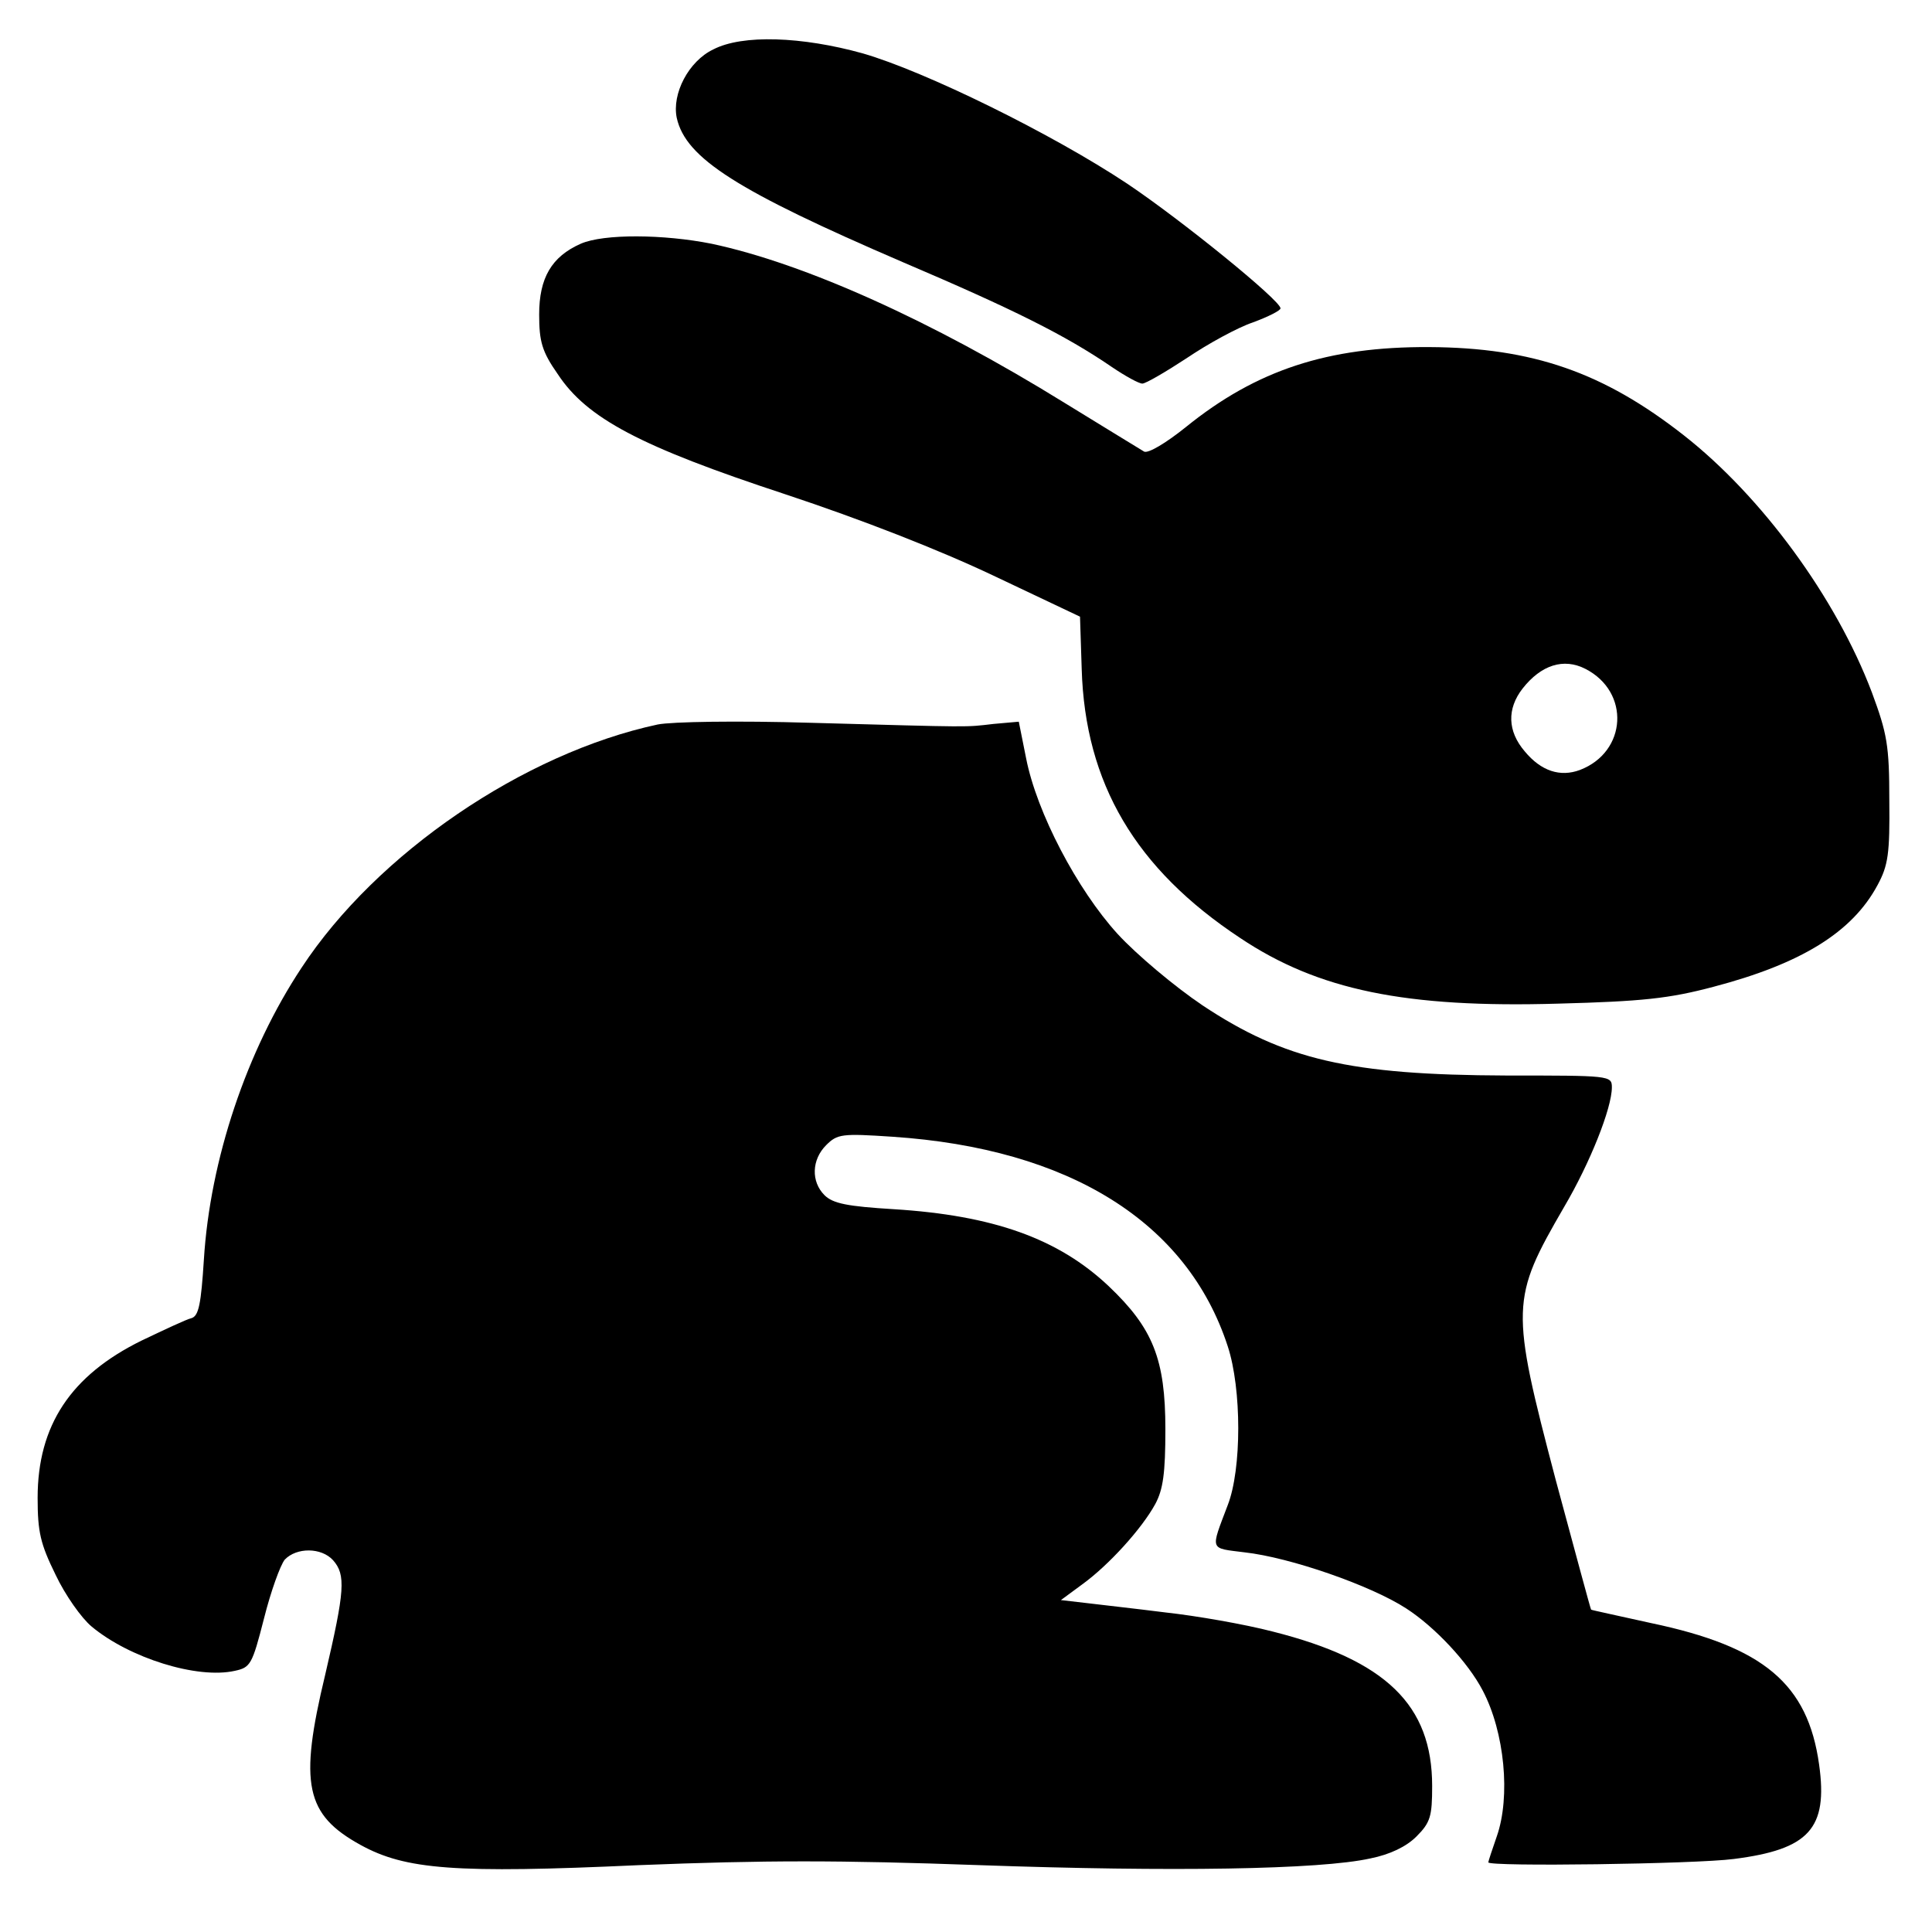
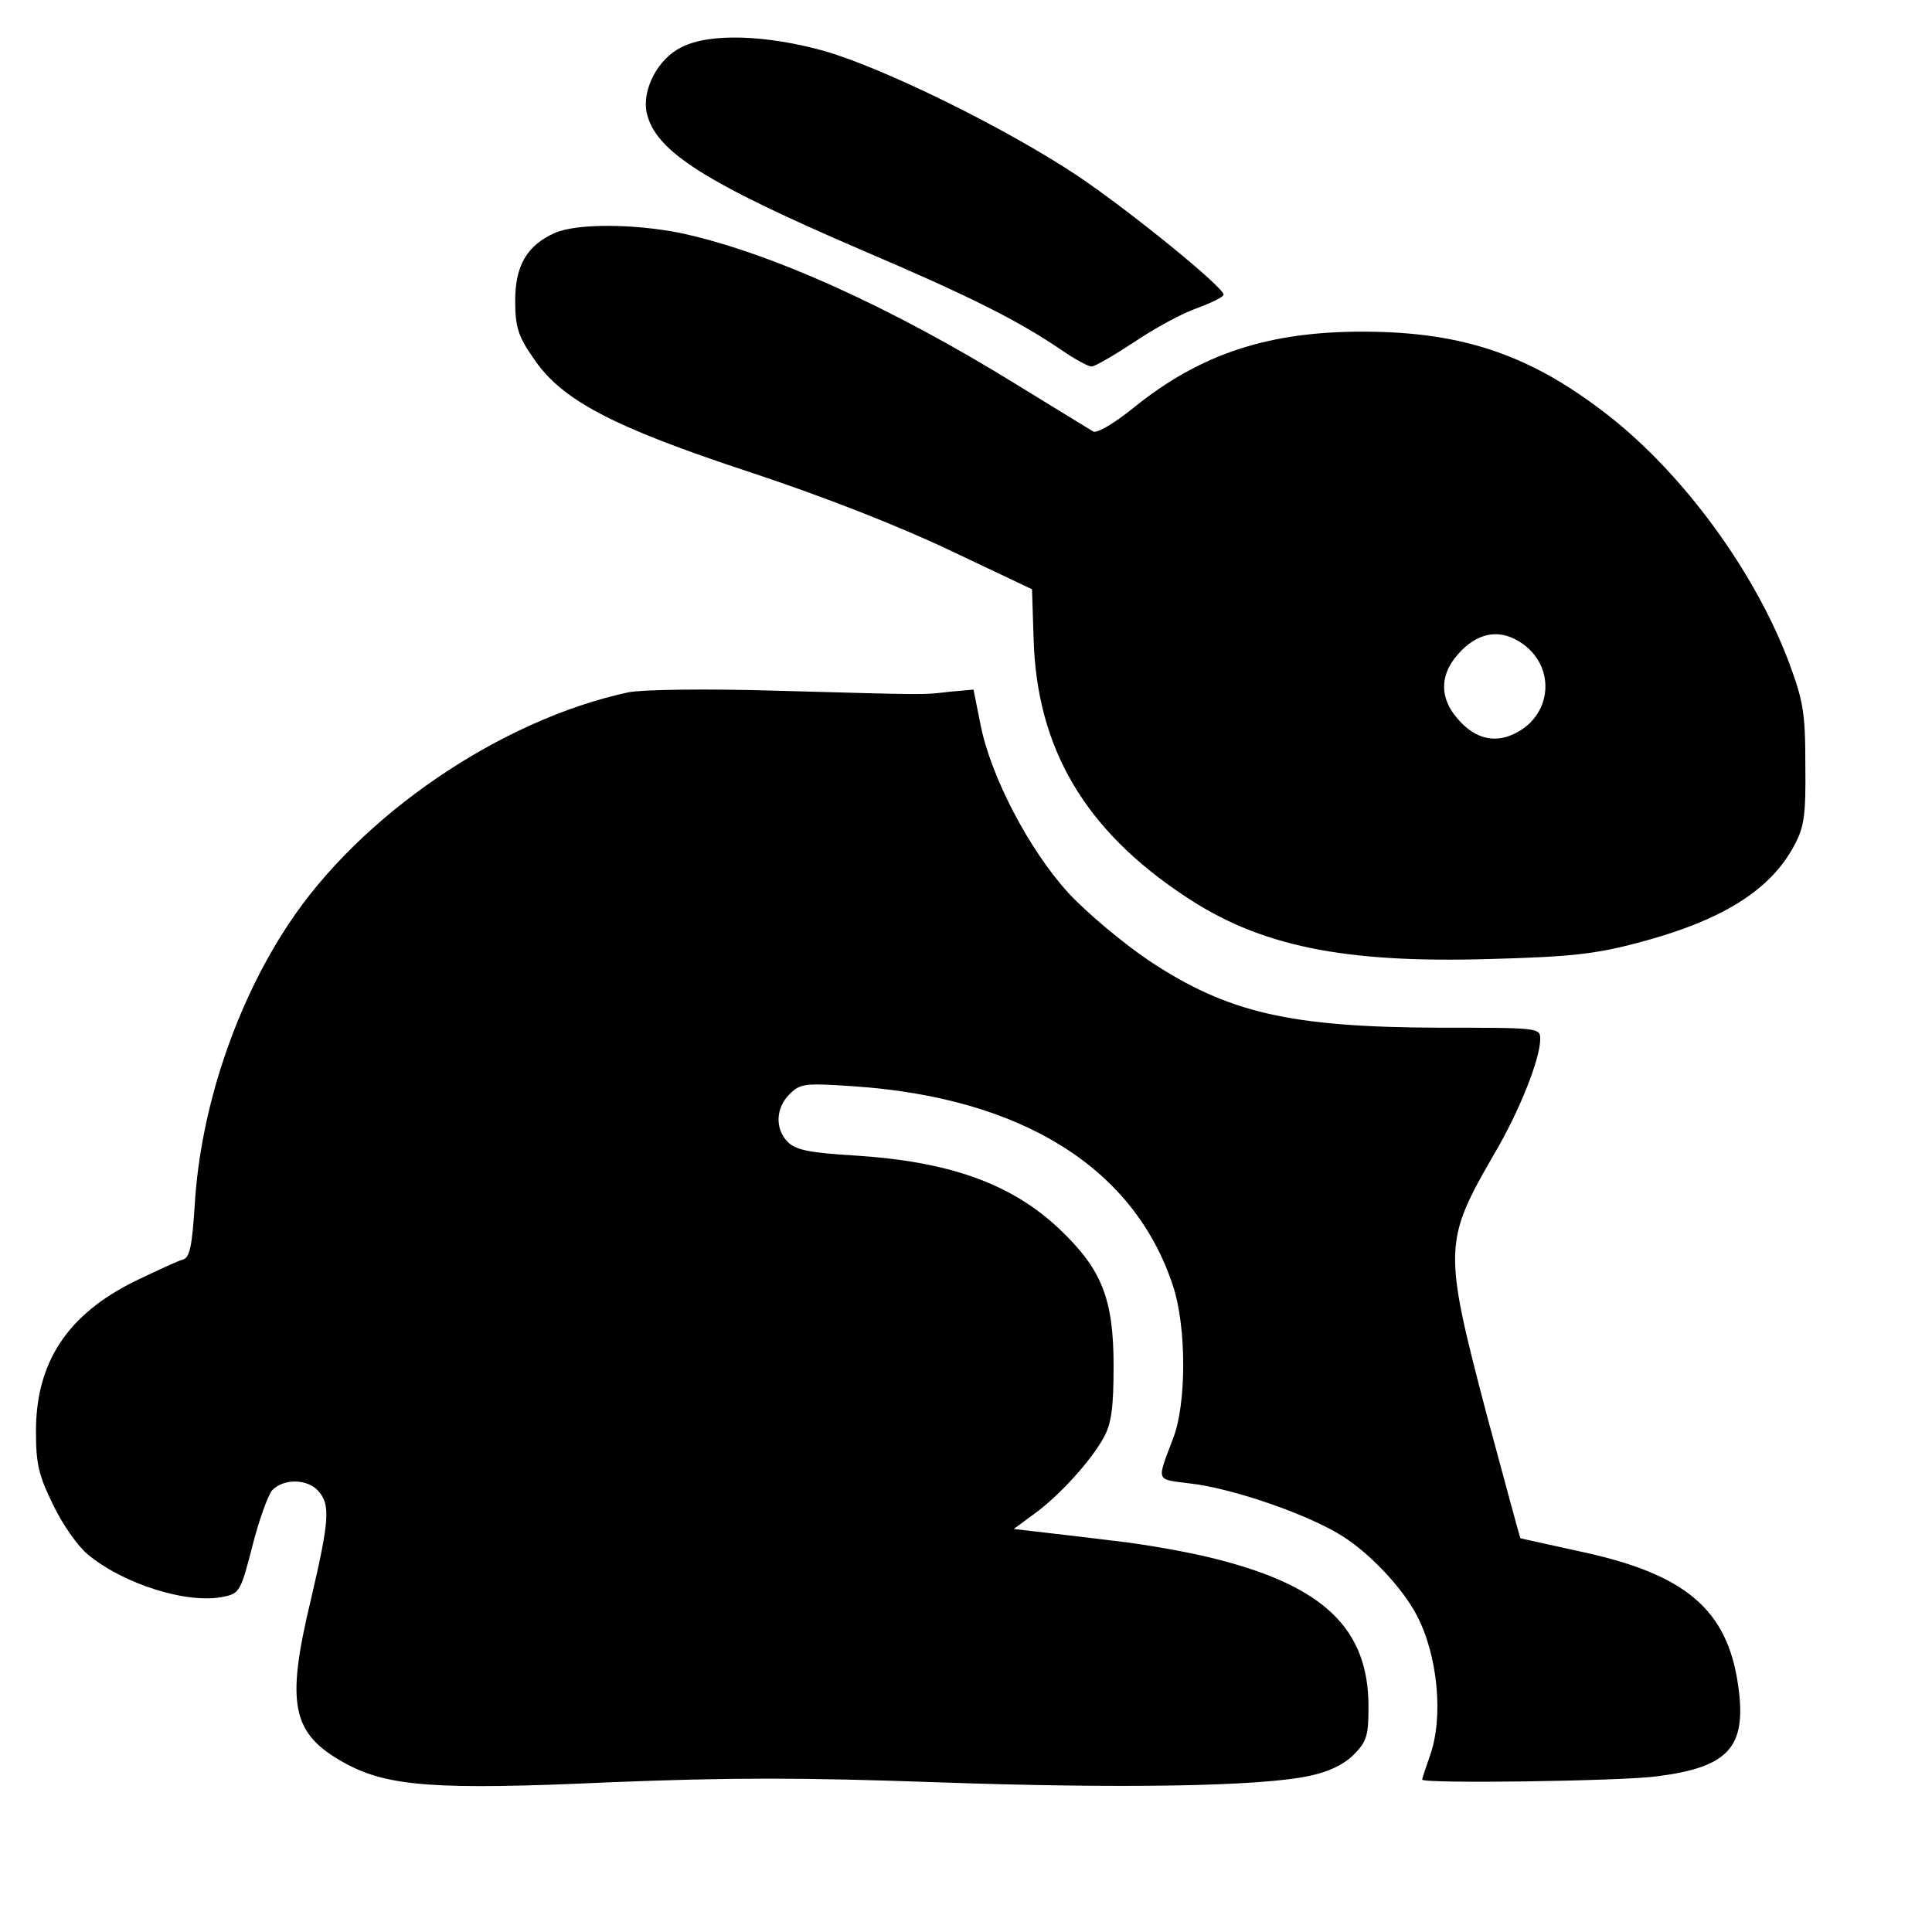
- <svg xmlns="http://www.w3.org/2000/svg" version="1.0" width="344pt" height="344pt" viewBox="0 0 344 344" preserveAspectRatio="xMidYMid meet">
+ <svg xmlns="http://www.w3.org/2000/svg" version="1.0" width="344pt" height="344pt" viewBox="0 0 360 360" preserveAspectRatio="xMidYMid meet">
  <g transform="translate(0,344) scale(0.1,-0.1)" fill="#000000" stroke="none">
    <path d="M1270 3352 c-44 -21 -74 -79 -65 -122 16 -72 108 -130 403 -257 197 -84 289 -130 371 -186 25 -17 49 -30 55 -30 6 0 42 21 80 46 37 25 90 54 117 63 27 10 49 21 49 25 0 14 -176 157 -273 222 -134 89 -360 200 -471 232 -108 30 -214 34 -266 7z" />
    <path d="M1034 3006 c-52 -23 -74 -61 -74 -126 0 -48 5 -66 33 -106 52 -79 147 -129 405 -214 136 -45 274 -99 371 -145 l154 -73 3 -93 c6 -204 96 -356 282 -479 139 -93 295 -125 567 -117 149 4 197 9 276 30 156 41 247 97 292 181 19 35 22 56 21 151 0 98 -4 119 -31 192 -64 169 -196 349 -335 458 -143 112 -269 156 -453 157 -181 1 -308 -41 -433 -142 -36 -29 -68 -48 -75 -44 -7 4 -70 43 -142 87 -236 146 -463 248 -628 283 -85 17 -192 18 -233 0z m1789 -757 c80 -41 74 -148 -10 -180 -35 -13 -69 -2 -98 33 -31 36 -32 76 -4 112 33 42 73 55 112 35z" />
    <path d="M1171 2150 c-238 -51 -500 -229 -634 -433 -98 -148 -163 -342 -174 -520 -5 -78 -9 -100 -22 -104 -9 -2 -49 -21 -89 -40 -126 -62 -185 -151 -185 -280 0 -61 5 -82 32 -137 17 -36 46 -77 64 -92 67 -56 188 -94 255 -79 28 6 31 11 52 93 12 48 29 95 37 105 21 22 65 22 86 -1 23 -26 21 -54 -14 -204 -47 -195 -35 -249 63 -303 80 -44 168 -51 495 -36 225 9 357 9 608 0 340 -12 605 -8 695 12 35 7 64 21 82 39 25 25 28 36 28 90 0 144 -82 224 -284 275 -50 13 -136 28 -191 34 -55 7 -119 14 -143 17 l-43 5 38 28 c47 34 106 99 130 143 14 26 18 55 18 133 0 125 -22 180 -101 255 -90 85 -206 126 -383 137 -82 5 -108 10 -123 25 -24 24 -23 63 3 89 20 20 28 21 118 15 315 -21 525 -152 597 -373 25 -76 25 -219 0 -283 -31 -82 -33 -76 30 -84 81 -9 225 -59 288 -100 51 -33 110 -96 136 -146 39 -74 50 -189 25 -260 -8 -23 -15 -44 -15 -46 0 -8 369 -3 437 6 134 17 168 54 152 168 -20 144 -99 210 -299 252 -58 13 -106 23 -107 24 -1 1 -29 105 -63 231 -81 308 -80 322 15 486 46 78 85 176 85 213 0 21 -4 21 -188 21 -279 1 -395 28 -541 125 -49 33 -117 90 -151 127 -72 79 -144 216 -163 313 l-13 65 -45 -4 c-52 -6 -32 -6 -324 2 -133 4 -249 2 -274 -3z" />
  </g>
</svg>
